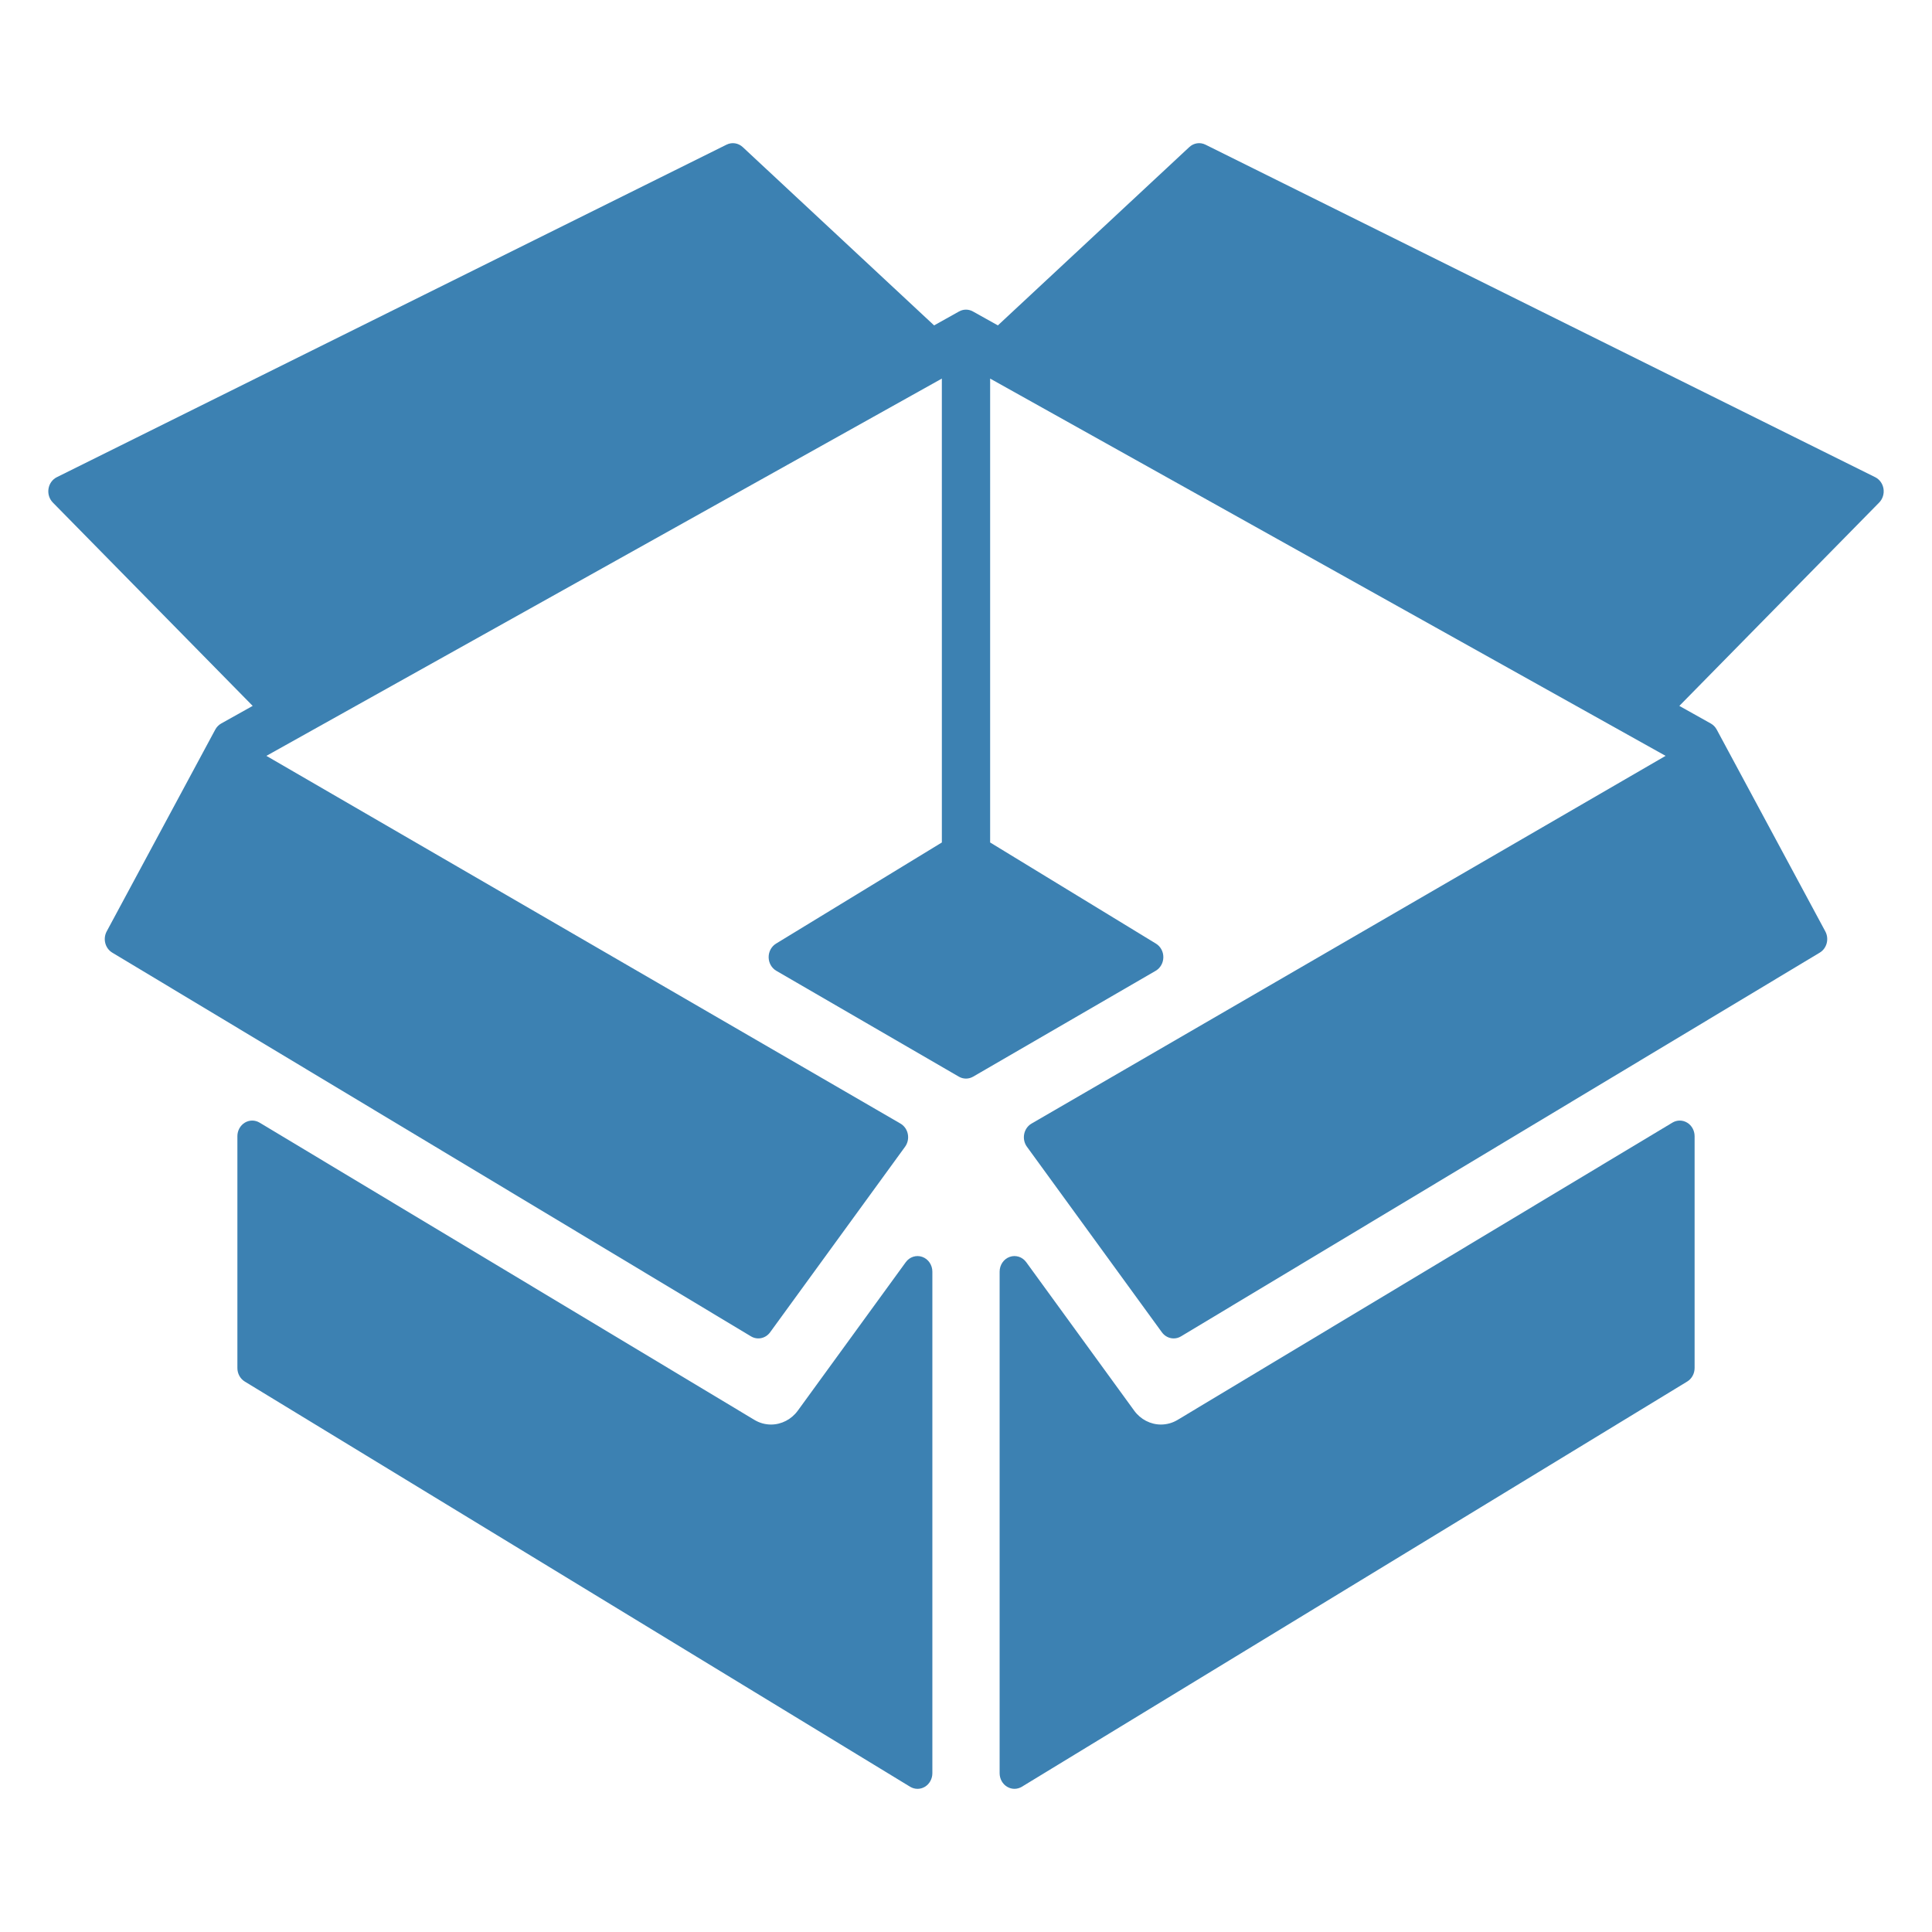
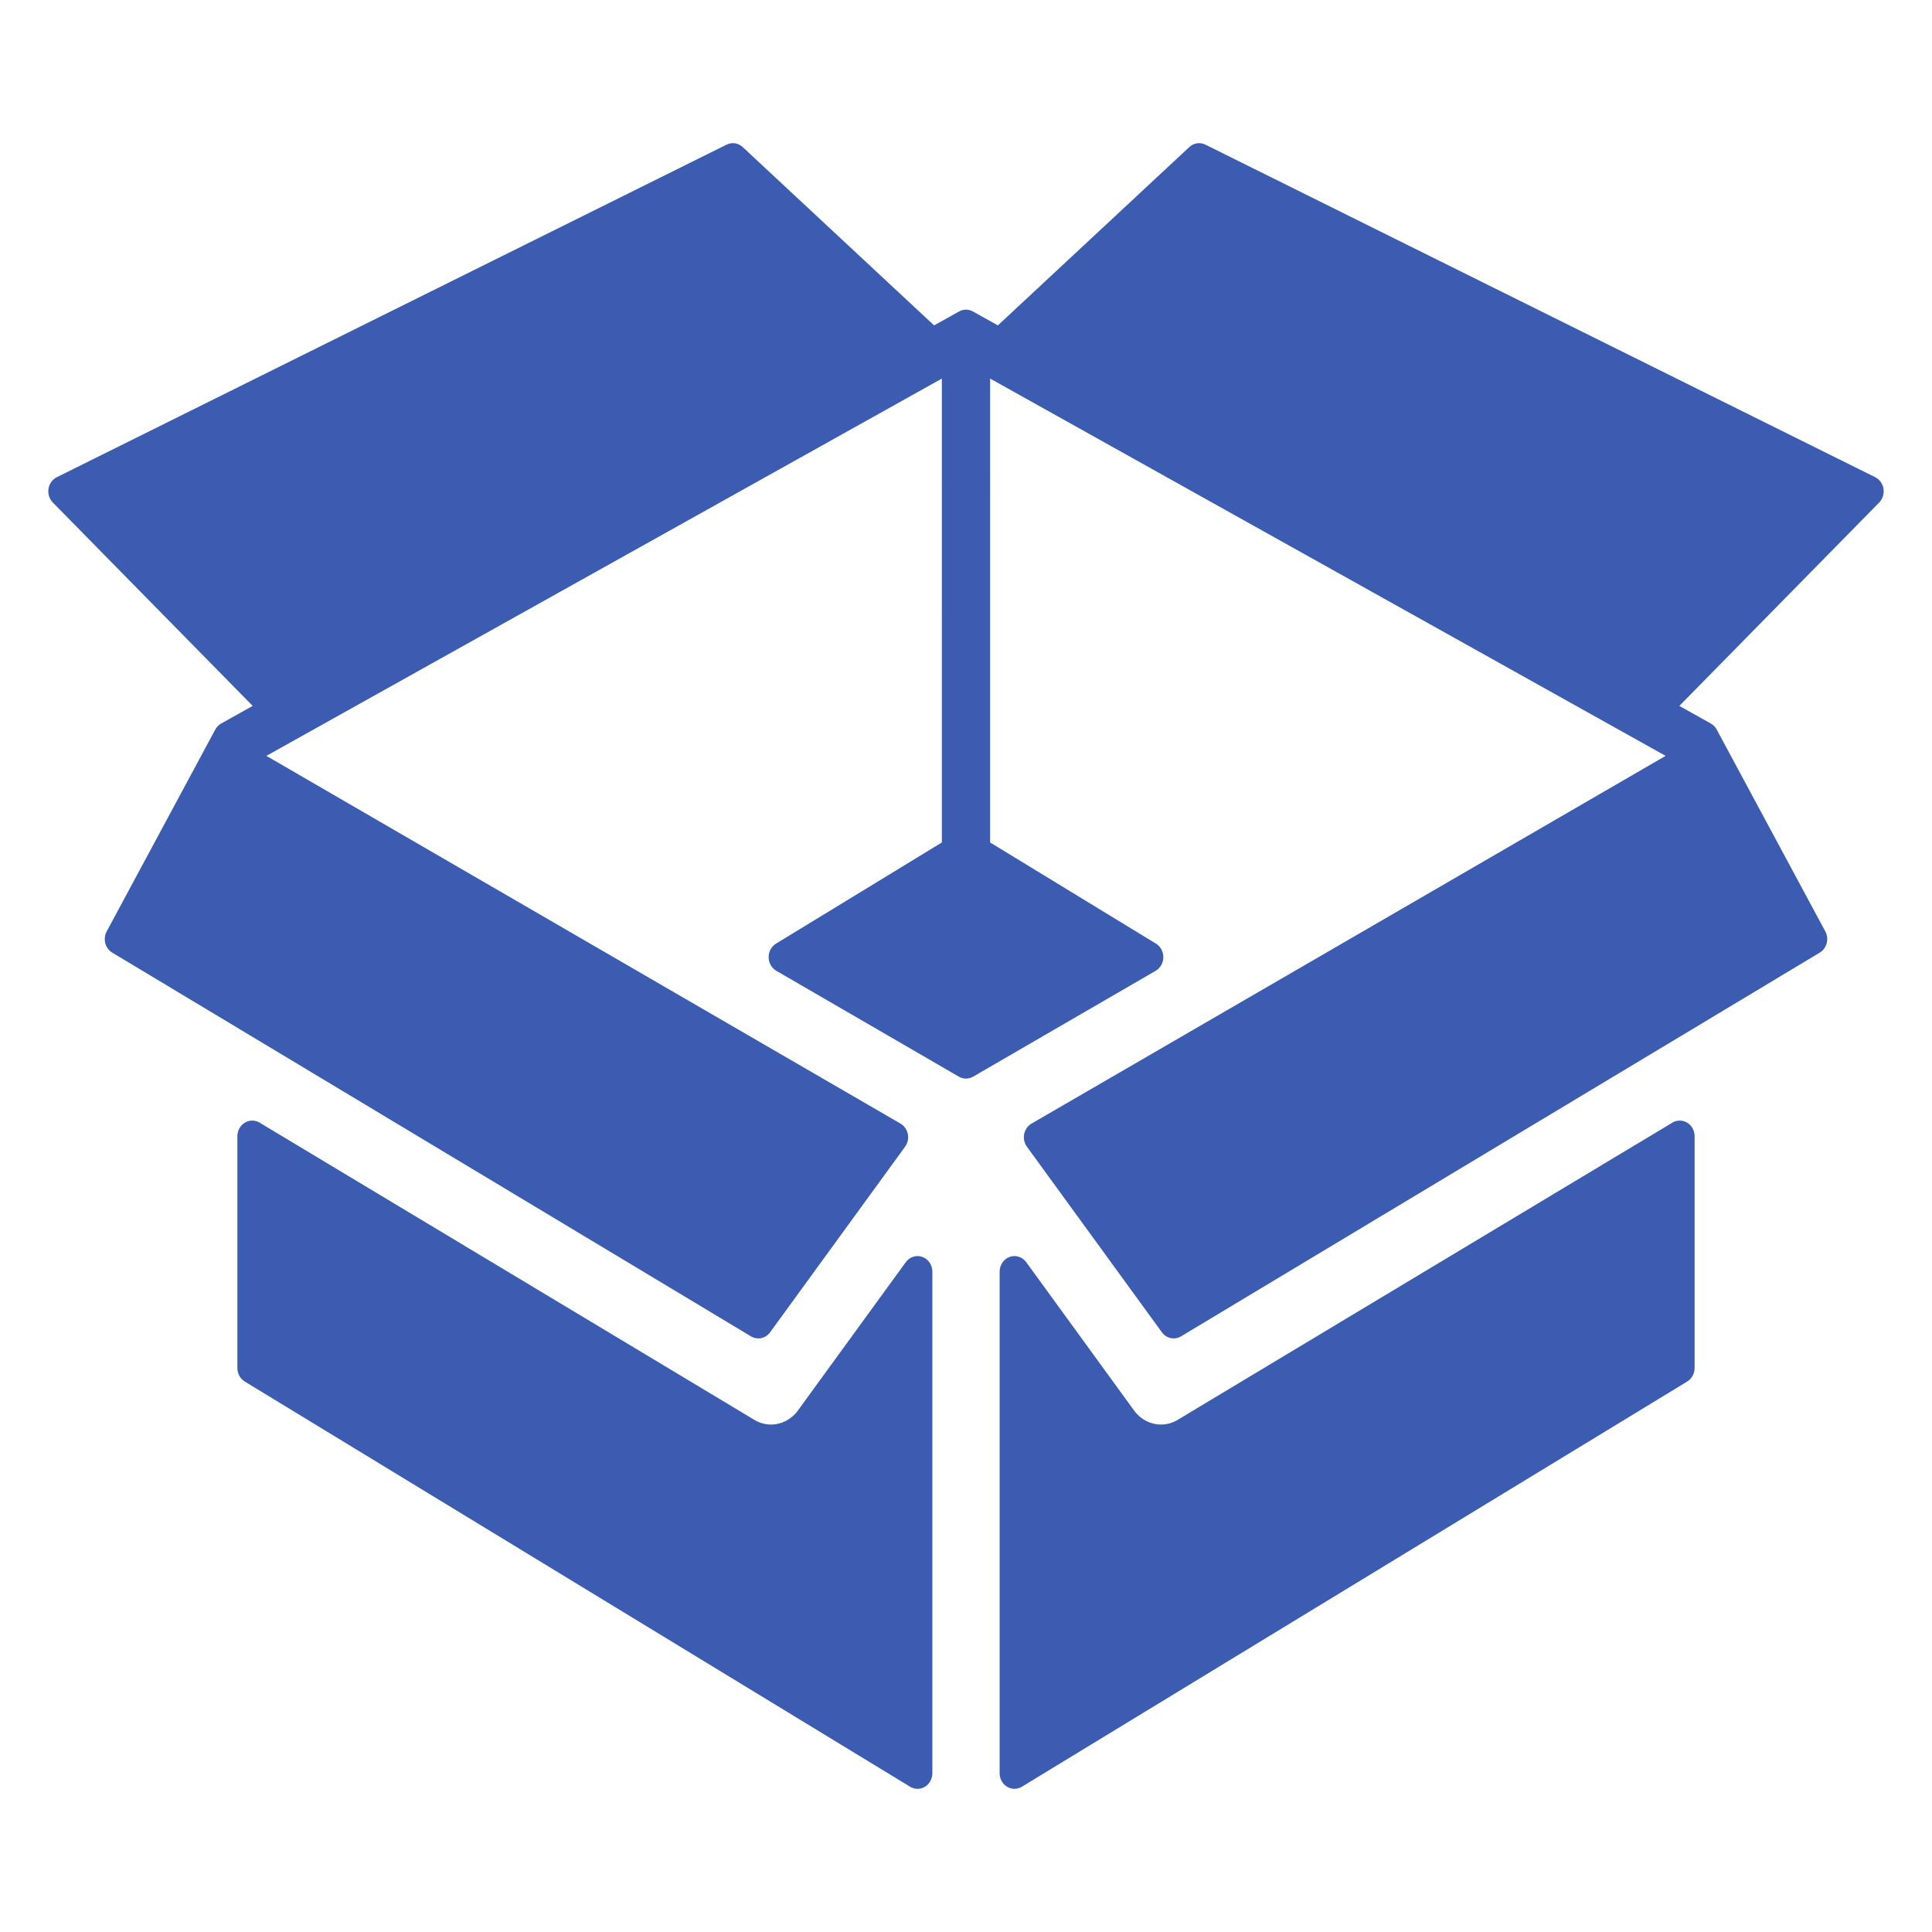
<svg xmlns="http://www.w3.org/2000/svg" version="1.1" id="Capa_1" x="0px" y="0px" width="433.117px" height="433.117px" viewBox="0 0 433.117 433.117" style="enable-background:new 0 0 433.117 433.117;" xml:space="preserve">
  <defs id="defs45" />
-   <g id="g10" style="fill:#3c81b2;fill-opacity:1" transform="matrix(0.95,0,0,1,10.82794,0)">
-     <g id="g8" style="fill:#3c81b2;fill-opacity:1">
-       <path d="m 206.245,281.771 c -1.422,-0.481 -2.989,-0.004 -3.902,1.188 l -25.484,33.292 c -1.49,1.943 -3.846,3.104 -6.302,3.104 -1.382,0 -2.739,-0.358 -3.934,-1.045 L 49.856,251.671 c -1.083,-0.617 -2.414,-0.613 -3.493,0.014 -1.078,0.627 -1.742,1.779 -1.742,3.027 v 51.977 c 0,1.25 0.666,2.404 1.747,3.029 l 157,90.834 c 0.543,0.312 1.147,0.471 1.753,0.471 0.604,0 1.208,-0.156 1.749,-0.469 1.084,-0.625 1.751,-1.781 1.751,-3.031 V 285.085 c 0.001,-1.5 -0.956,-2.834 -2.376,-3.314 z" id="path2" style="fill:#3c81b2;fill-opacity:1" />
-       <path d="m 386.75,251.685 c -1.077,-0.625 -2.408,-0.631 -3.492,-0.014 l -116.776,66.646 c -1.186,0.679 -2.54,1.037 -3.922,1.037 -2.458,0 -4.814,-1.157 -6.301,-3.1 l -25.486,-33.297 c -0.913,-1.191 -2.482,-1.67 -3.902,-1.188 -1.421,0.479 -2.377,1.813 -2.377,3.313 V 397.52 c 0,1.25 0.667,2.406 1.751,3.031 0.541,0.312 1.146,0.469 1.749,0.469 0.605,0 1.21,-0.158 1.753,-0.471 l 157,-90.834 c 1.081,-0.625 1.747,-1.779 1.747,-3.029 v -51.978 c -0.001,-1.244 -0.665,-2.396 -1.744,-3.023 z" id="path4" style="fill:#3c81b2;fill-opacity:1" />
-       <path d="m 433.07,109.572 c -0.188,-1.134 -0.921,-2.104 -1.96,-2.595 L 273.064,32.428 c -1.266,-0.596 -2.766,-0.383 -3.812,0.545 l -45.172,39.973 -5.884,-3.121 c -1.026,-0.545 -2.256,-0.545 -3.282,0 l -5.882,3.123 -45.163,-39.975 c -1.048,-0.927 -2.548,-1.14 -3.813,-0.545 L 2.008,106.977 c -1.039,0.49 -1.772,1.461 -1.96,2.595 -0.188,1.134 0.194,2.288 1.021,3.087 l 47.161,45.59 -7.429,3.945 c -0.589,0.313 -1.076,0.787 -1.404,1.367 l -25.615,45.236 c -0.95,1.678 -0.364,3.809 1.311,4.764 l 150.726,86.023 c 1.521,0.869 3.448,0.48 4.514,-0.91 l 31.849,-41.598 c 0.62,-0.811 0.856,-1.85 0.646,-2.848 -0.209,-0.998 -0.843,-1.855 -1.736,-2.346 L 51.466,169.45 210.859,84.872 l 0.003,103.995 -39.13,22.674 c -1.092,0.633 -1.759,1.805 -1.745,3.066 0.014,1.261 0.705,2.418 1.811,3.028 l 43.069,23.729 c 1.052,0.579 2.326,0.579 3.378,0 l 43.072,-23.729 c 1.104,-0.609 1.797,-1.767 1.811,-3.03 0.015,-1.262 -0.652,-2.432 -1.744,-3.064 l -39.13,-22.674 0.001,-103.996 159.394,84.578 -149.623,82.434 c -0.895,0.49 -1.527,1.348 -1.736,2.346 -0.21,0.998 0.026,2.037 0.646,2.849 l 31.85,41.599 c 0.685,0.891 1.724,1.37 2.781,1.37 0.591,0 1.188,-0.147 1.732,-0.461 l 150.726,-86.023 c 1.675,-0.955 2.261,-3.086 1.312,-4.764 L 393.715,163.56 c -0.328,-0.58 -0.814,-1.053 -1.402,-1.365 l -7.421,-3.945 47.159,-45.59 c 0.824,-0.801 1.206,-1.955 1.019,-3.088 z" id="path6" style="fill:#3c81b2;fill-opacity:1" />
+   <g id="g10" style="fill:#3c5cb2;fill-opacity:1" transform="matrix(0.95,0,0,1,10.82794,0)">
+     <g id="g8" style="fill:#3c5cb2;fill-opacity:1">
+       <path d="m 206.245,281.771 c -1.422,-0.481 -2.989,-0.004 -3.902,1.188 l -25.484,33.292 c -1.49,1.943 -3.846,3.104 -6.302,3.104 -1.382,0 -2.739,-0.358 -3.934,-1.045 L 49.856,251.671 c -1.083,-0.617 -2.414,-0.613 -3.493,0.014 -1.078,0.627 -1.742,1.779 -1.742,3.027 v 51.977 c 0,1.25 0.666,2.404 1.747,3.029 l 157,90.834 c 0.543,0.312 1.147,0.471 1.753,0.471 0.604,0 1.208,-0.156 1.749,-0.469 1.084,-0.625 1.751,-1.781 1.751,-3.031 V 285.085 c 0.001,-1.5 -0.956,-2.834 -2.376,-3.314 z" id="path2" style="fill:#3c5cb2;fill-opacity:1" />
+       <path d="m 386.75,251.685 c -1.077,-0.625 -2.408,-0.631 -3.492,-0.014 l -116.776,66.646 c -1.186,0.679 -2.54,1.037 -3.922,1.037 -2.458,0 -4.814,-1.157 -6.301,-3.1 l -25.486,-33.297 c -0.913,-1.191 -2.482,-1.67 -3.902,-1.188 -1.421,0.479 -2.377,1.813 -2.377,3.313 V 397.52 c 0,1.25 0.667,2.406 1.751,3.031 0.541,0.312 1.146,0.469 1.749,0.469 0.605,0 1.21,-0.158 1.753,-0.471 l 157,-90.834 c 1.081,-0.625 1.747,-1.779 1.747,-3.029 v -51.978 c -0.001,-1.244 -0.665,-2.396 -1.744,-3.023 z" id="path4" style="fill:#3c5cb2;fill-opacity:1" />
+       <path d="m 433.07,109.572 c -0.188,-1.134 -0.921,-2.104 -1.96,-2.595 L 273.064,32.428 c -1.266,-0.596 -2.766,-0.383 -3.812,0.545 l -45.172,39.973 -5.884,-3.121 c -1.026,-0.545 -2.256,-0.545 -3.282,0 l -5.882,3.123 -45.163,-39.975 c -1.048,-0.927 -2.548,-1.14 -3.813,-0.545 L 2.008,106.977 c -1.039,0.49 -1.772,1.461 -1.96,2.595 -0.188,1.134 0.194,2.288 1.021,3.087 l 47.161,45.59 -7.429,3.945 c -0.589,0.313 -1.076,0.787 -1.404,1.367 l -25.615,45.236 c -0.95,1.678 -0.364,3.809 1.311,4.764 l 150.726,86.023 c 1.521,0.869 3.448,0.48 4.514,-0.91 l 31.849,-41.598 c 0.62,-0.811 0.856,-1.85 0.646,-2.848 -0.209,-0.998 -0.843,-1.855 -1.736,-2.346 L 51.466,169.45 210.859,84.872 l 0.003,103.995 -39.13,22.674 c -1.092,0.633 -1.759,1.805 -1.745,3.066 0.014,1.261 0.705,2.418 1.811,3.028 l 43.069,23.729 c 1.052,0.579 2.326,0.579 3.378,0 l 43.072,-23.729 c 1.104,-0.609 1.797,-1.767 1.811,-3.03 0.015,-1.262 -0.652,-2.432 -1.744,-3.064 l -39.13,-22.674 0.001,-103.996 159.394,84.578 -149.623,82.434 c -0.895,0.49 -1.527,1.348 -1.736,2.346 -0.21,0.998 0.026,2.037 0.646,2.849 l 31.85,41.599 c 0.685,0.891 1.724,1.37 2.781,1.37 0.591,0 1.188,-0.147 1.732,-0.461 l 150.726,-86.023 c 1.675,-0.955 2.261,-3.086 1.312,-4.764 L 393.715,163.56 c -0.328,-0.58 -0.814,-1.053 -1.402,-1.365 l -7.421,-3.945 47.159,-45.59 c 0.824,-0.801 1.206,-1.955 1.019,-3.088 z" id="path6" style="fill:#3c5cb2;fill-opacity:1" />
    </g>
  </g>
  <g id="g12" />
  <g id="g14" />
  <g id="g16" />
  <g id="g18" />
  <g id="g20" />
  <g id="g22" />
  <g id="g24" />
  <g id="g26" />
  <g id="g28" />
  <g id="g30" />
  <g id="g32" />
  <g id="g34" />
  <g id="g36" />
  <g id="g38" />
  <g id="g40" />
</svg>
